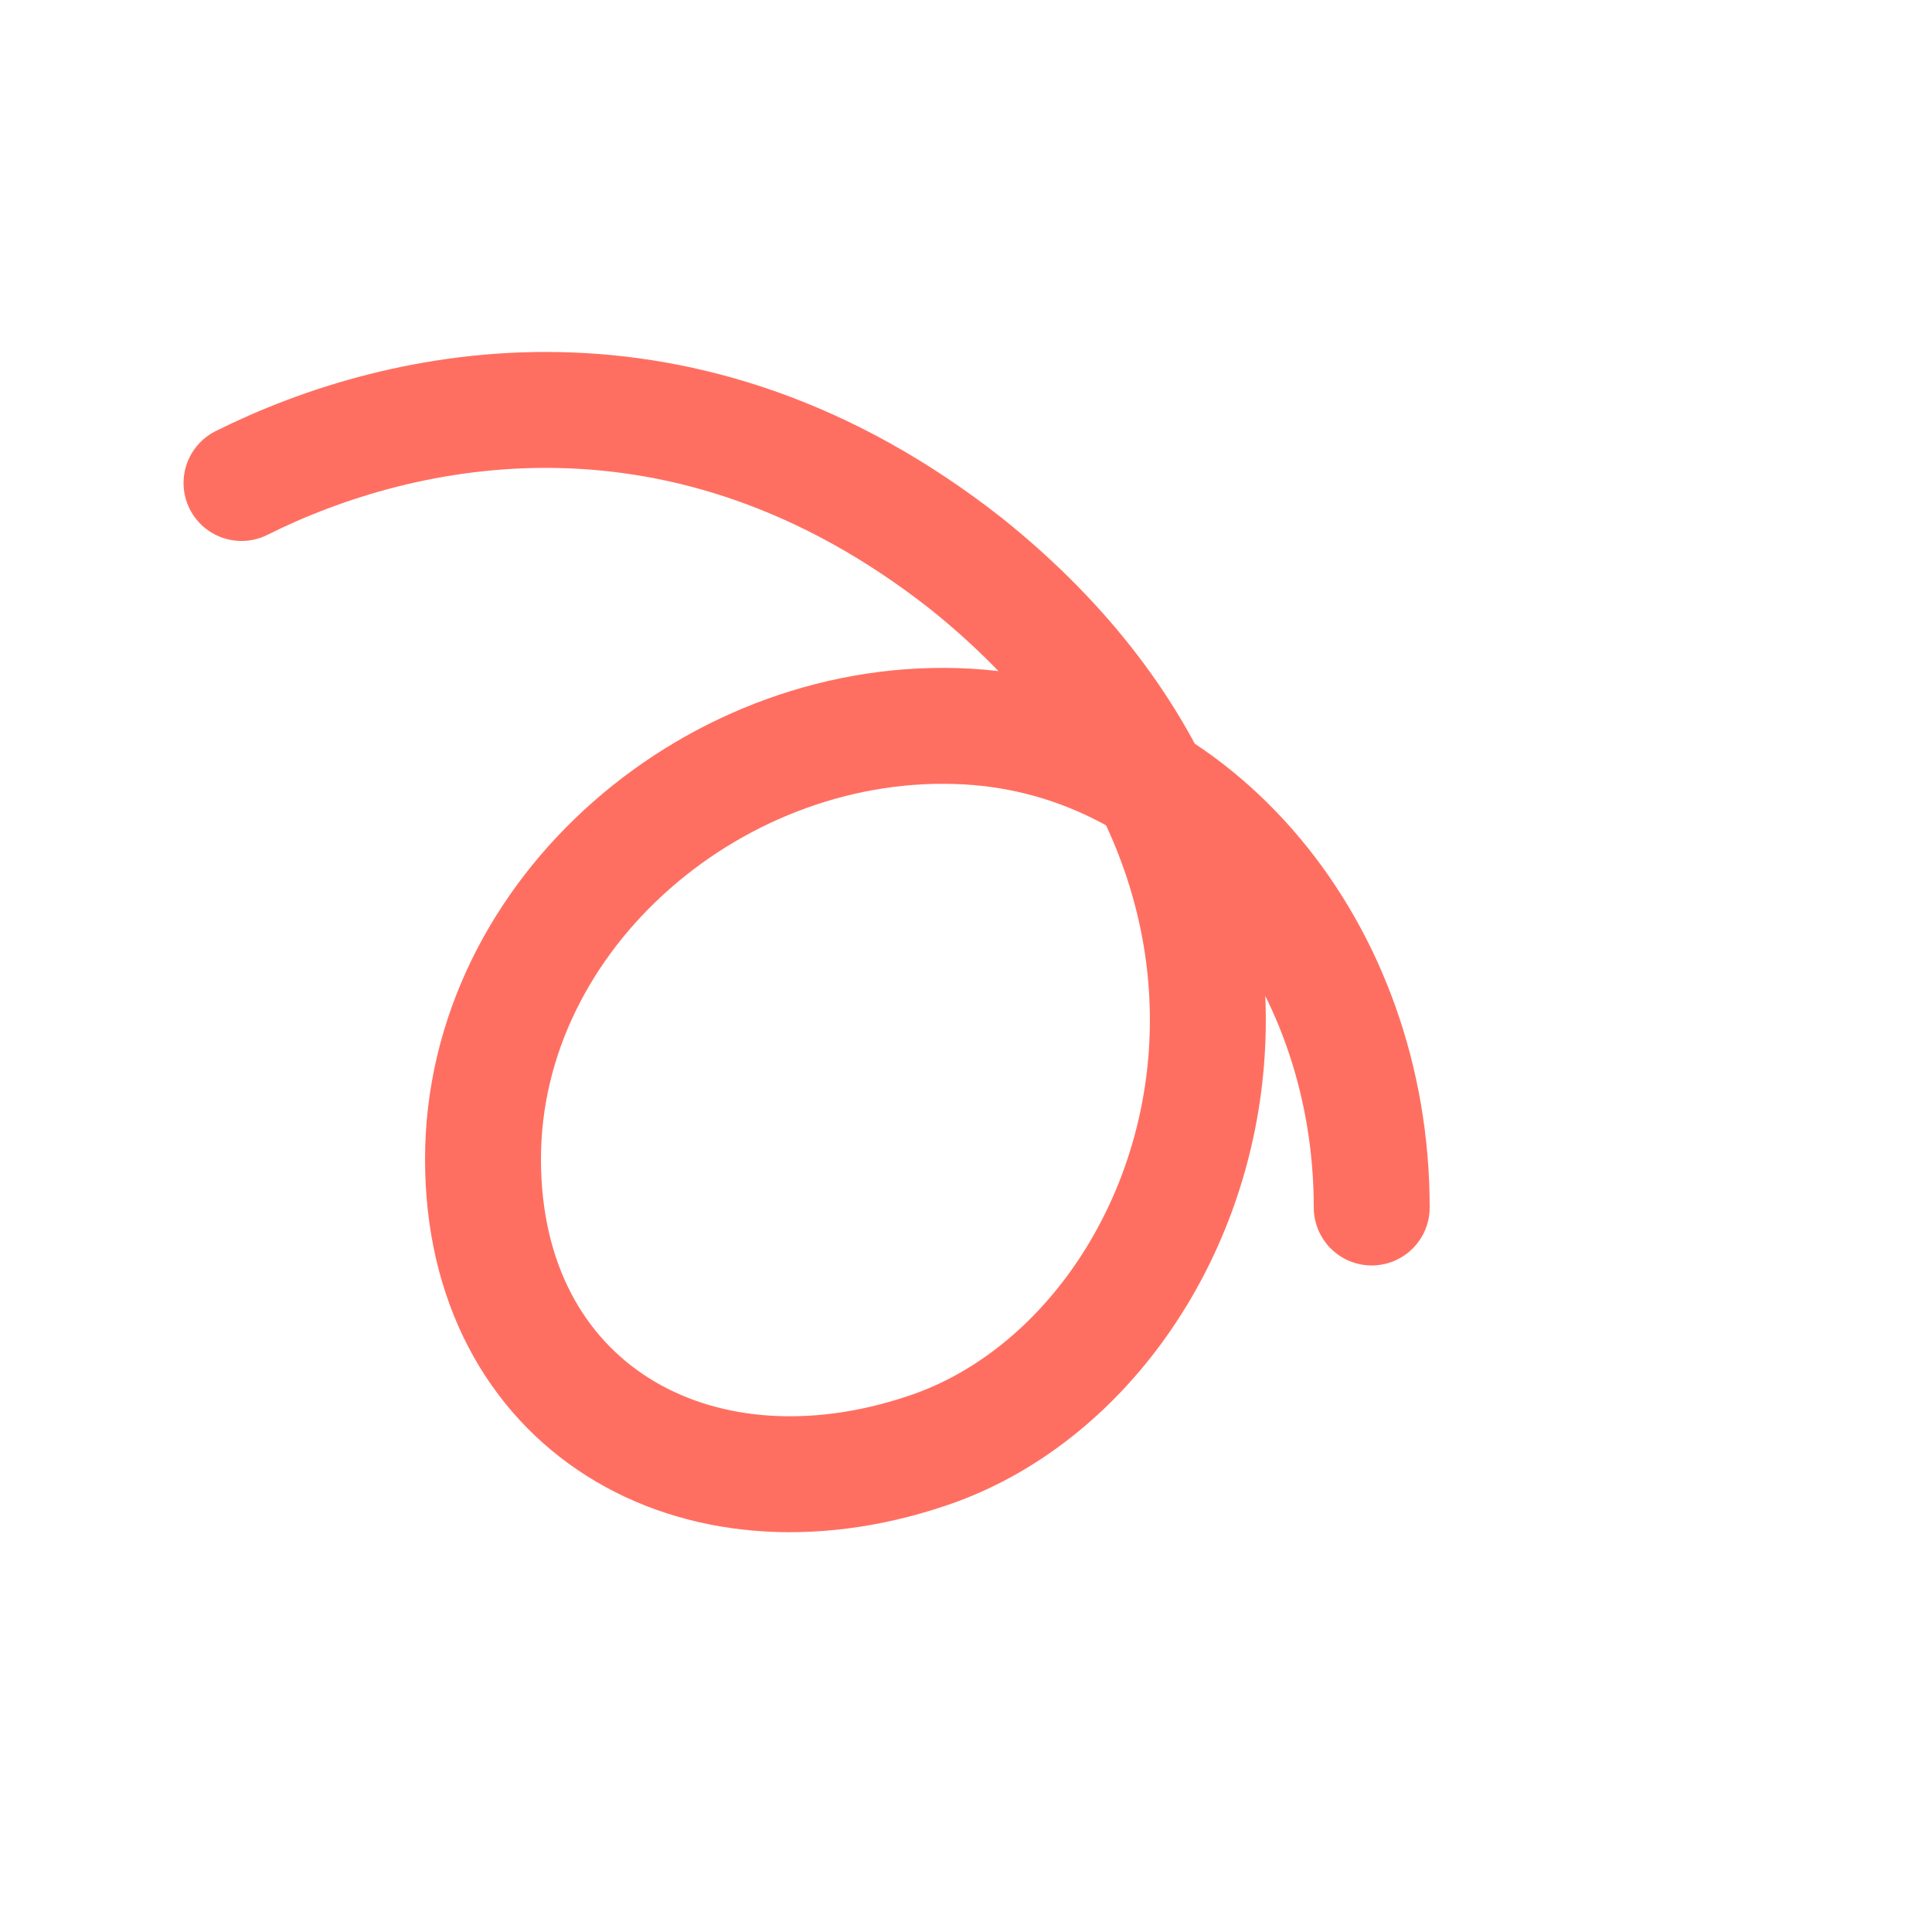
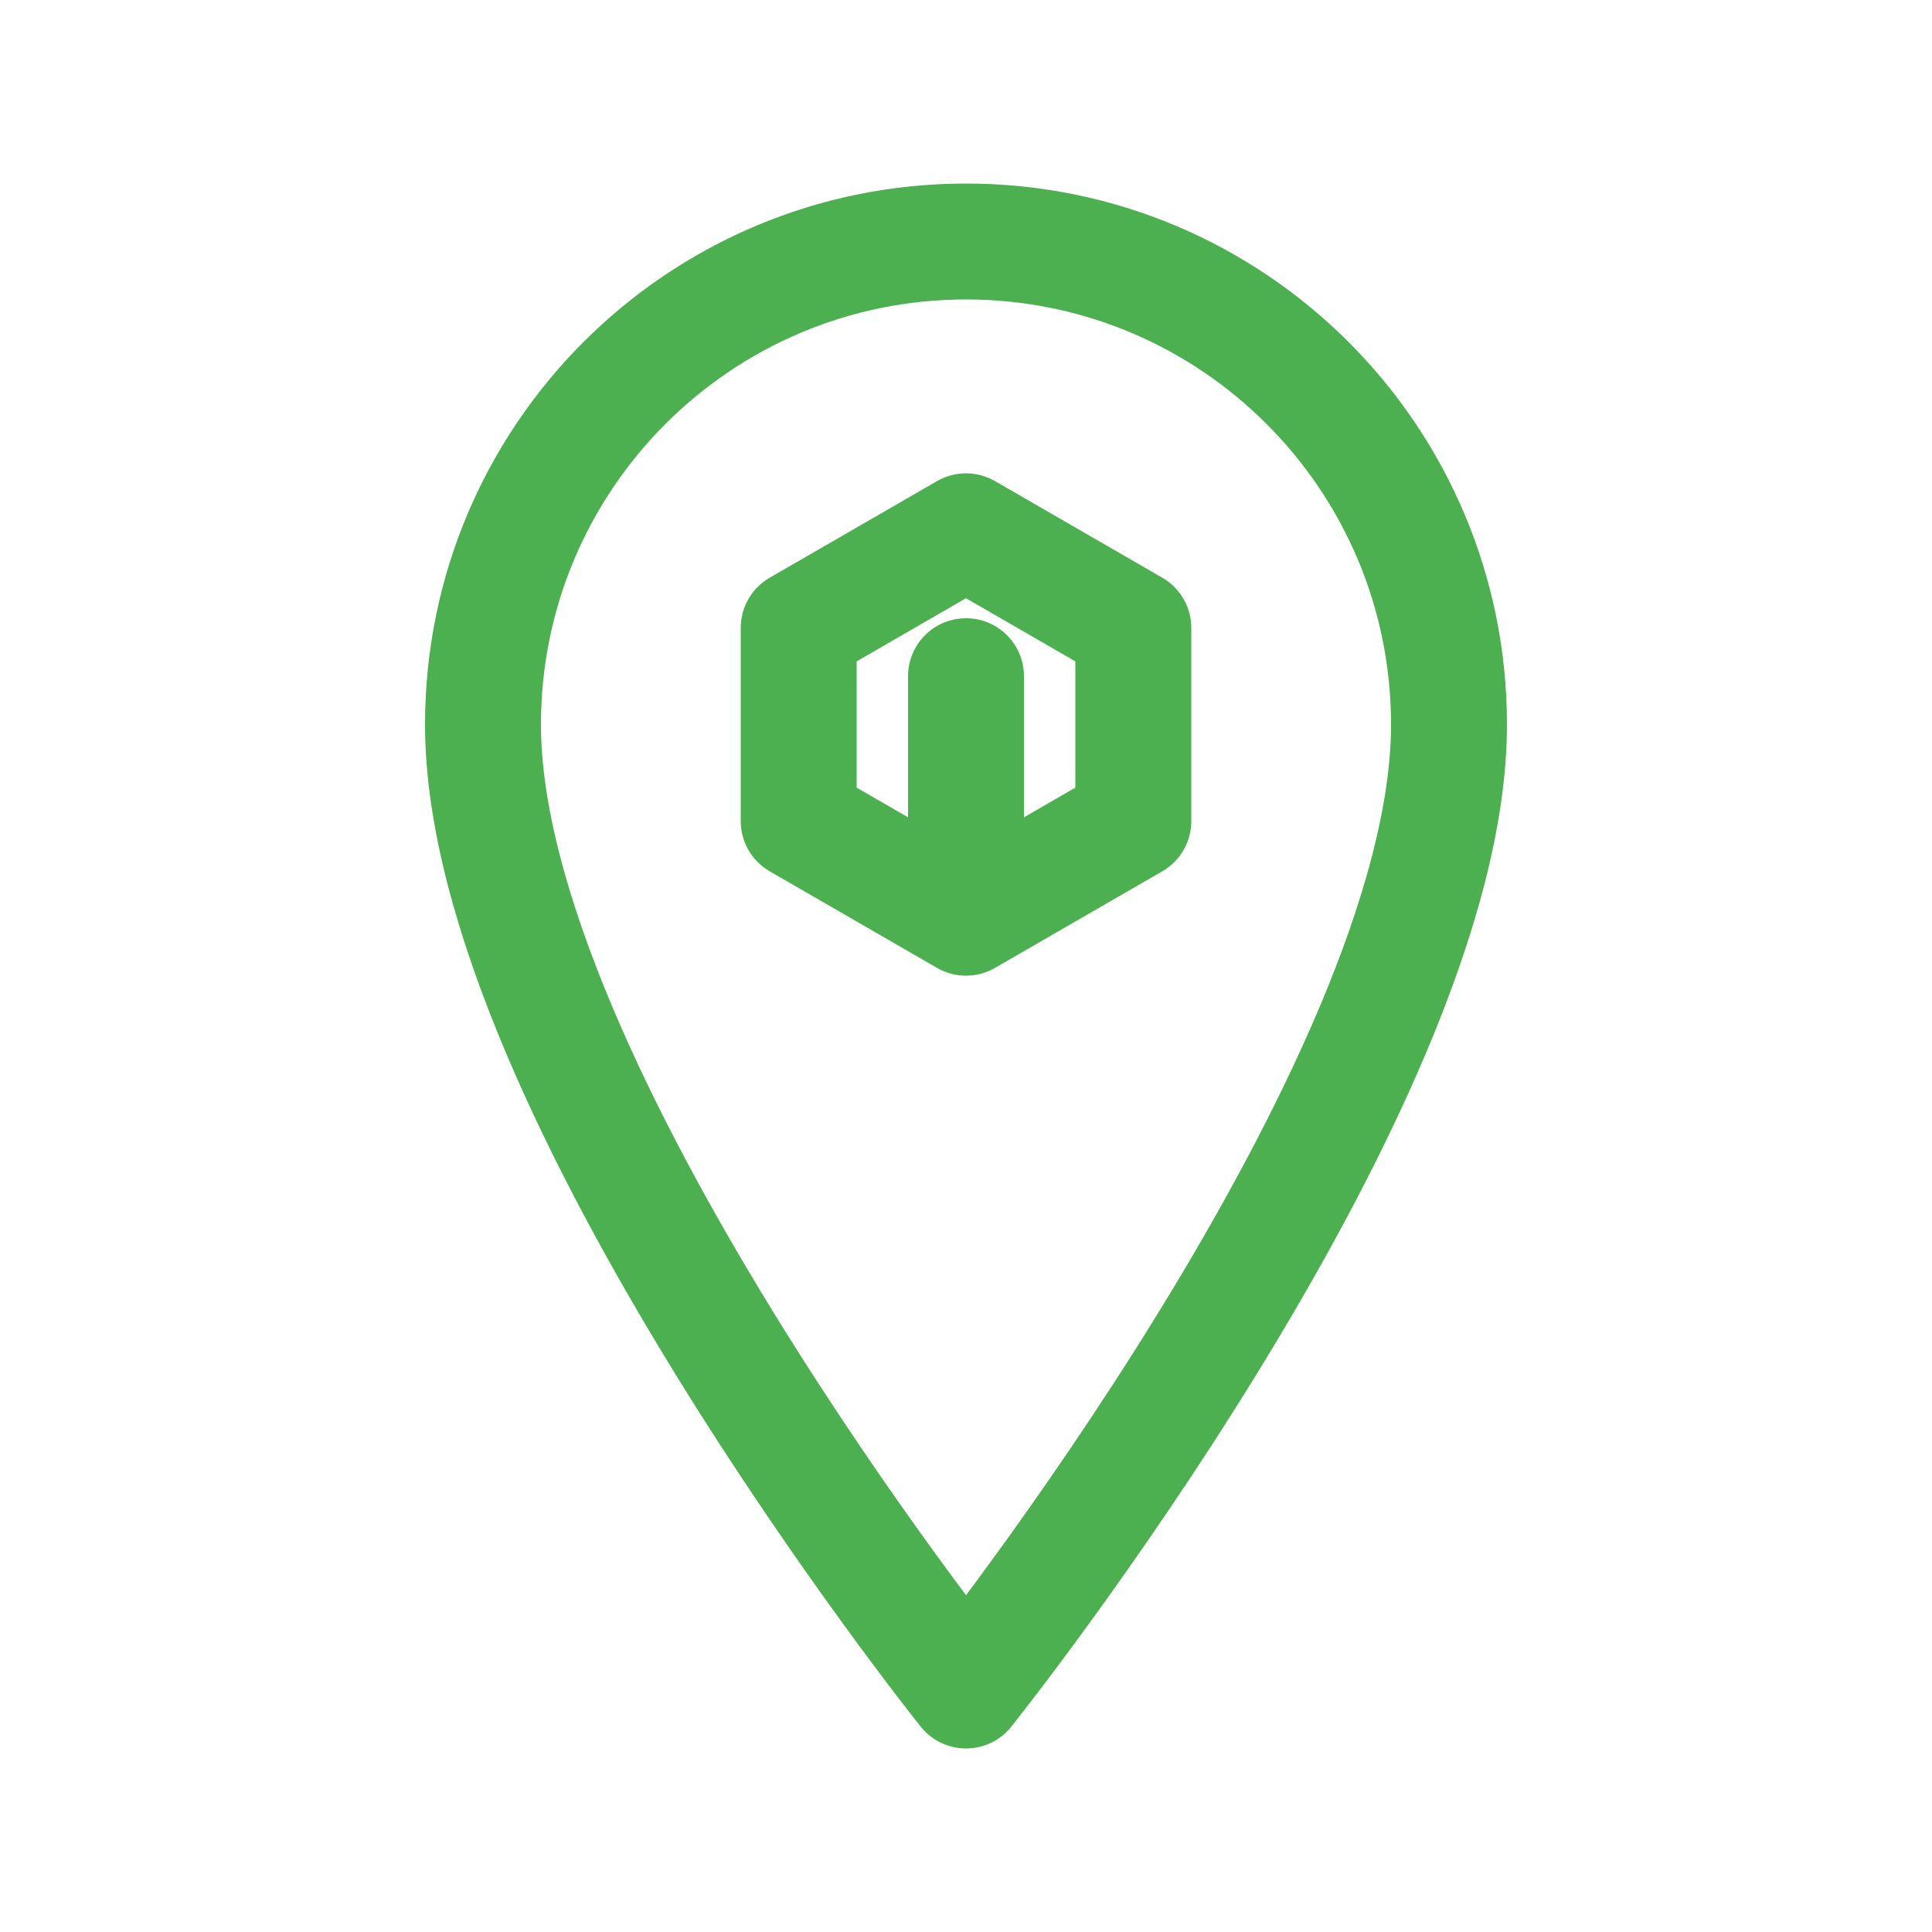
<svg xmlns="http://www.w3.org/2000/svg" width="200" height="200" viewBox="0 0 200 200" fill="none">
-   <path d="M142 125C142 98.471 123.95 76.537 100.125 75.21C74.375 73.772 50 94.417 50 120C50 145.583 71.875 158.228 95.833 150.23C125 140.625 141.667 91.667 100 58.333C70.833 35.417 41.667 41.667 25 50" stroke="#FF6F61" stroke-width="12" stroke-linecap="round" stroke-linejoin="round" />
+   <path d="M100 25C72.386 25 50 47.386 50 75C50 112.5 100 175 100 175C100 175 150 112.5 150 75C150 47.386 127.614 25 100 25Z" stroke="#4CAF50" stroke-width="12" stroke-linecap="round" stroke-linejoin="round" />
+   <path d="M100 95V70M100 95L82.68 85M100 95L117.321 85M100 55L82.68 65M100 55L117.321 65M82.68 85L82.68 65M117.321 85L117.321 65" stroke="#4CAF50" stroke-width="12" stroke-linecap="round" stroke-linejoin="round" />
</svg>
